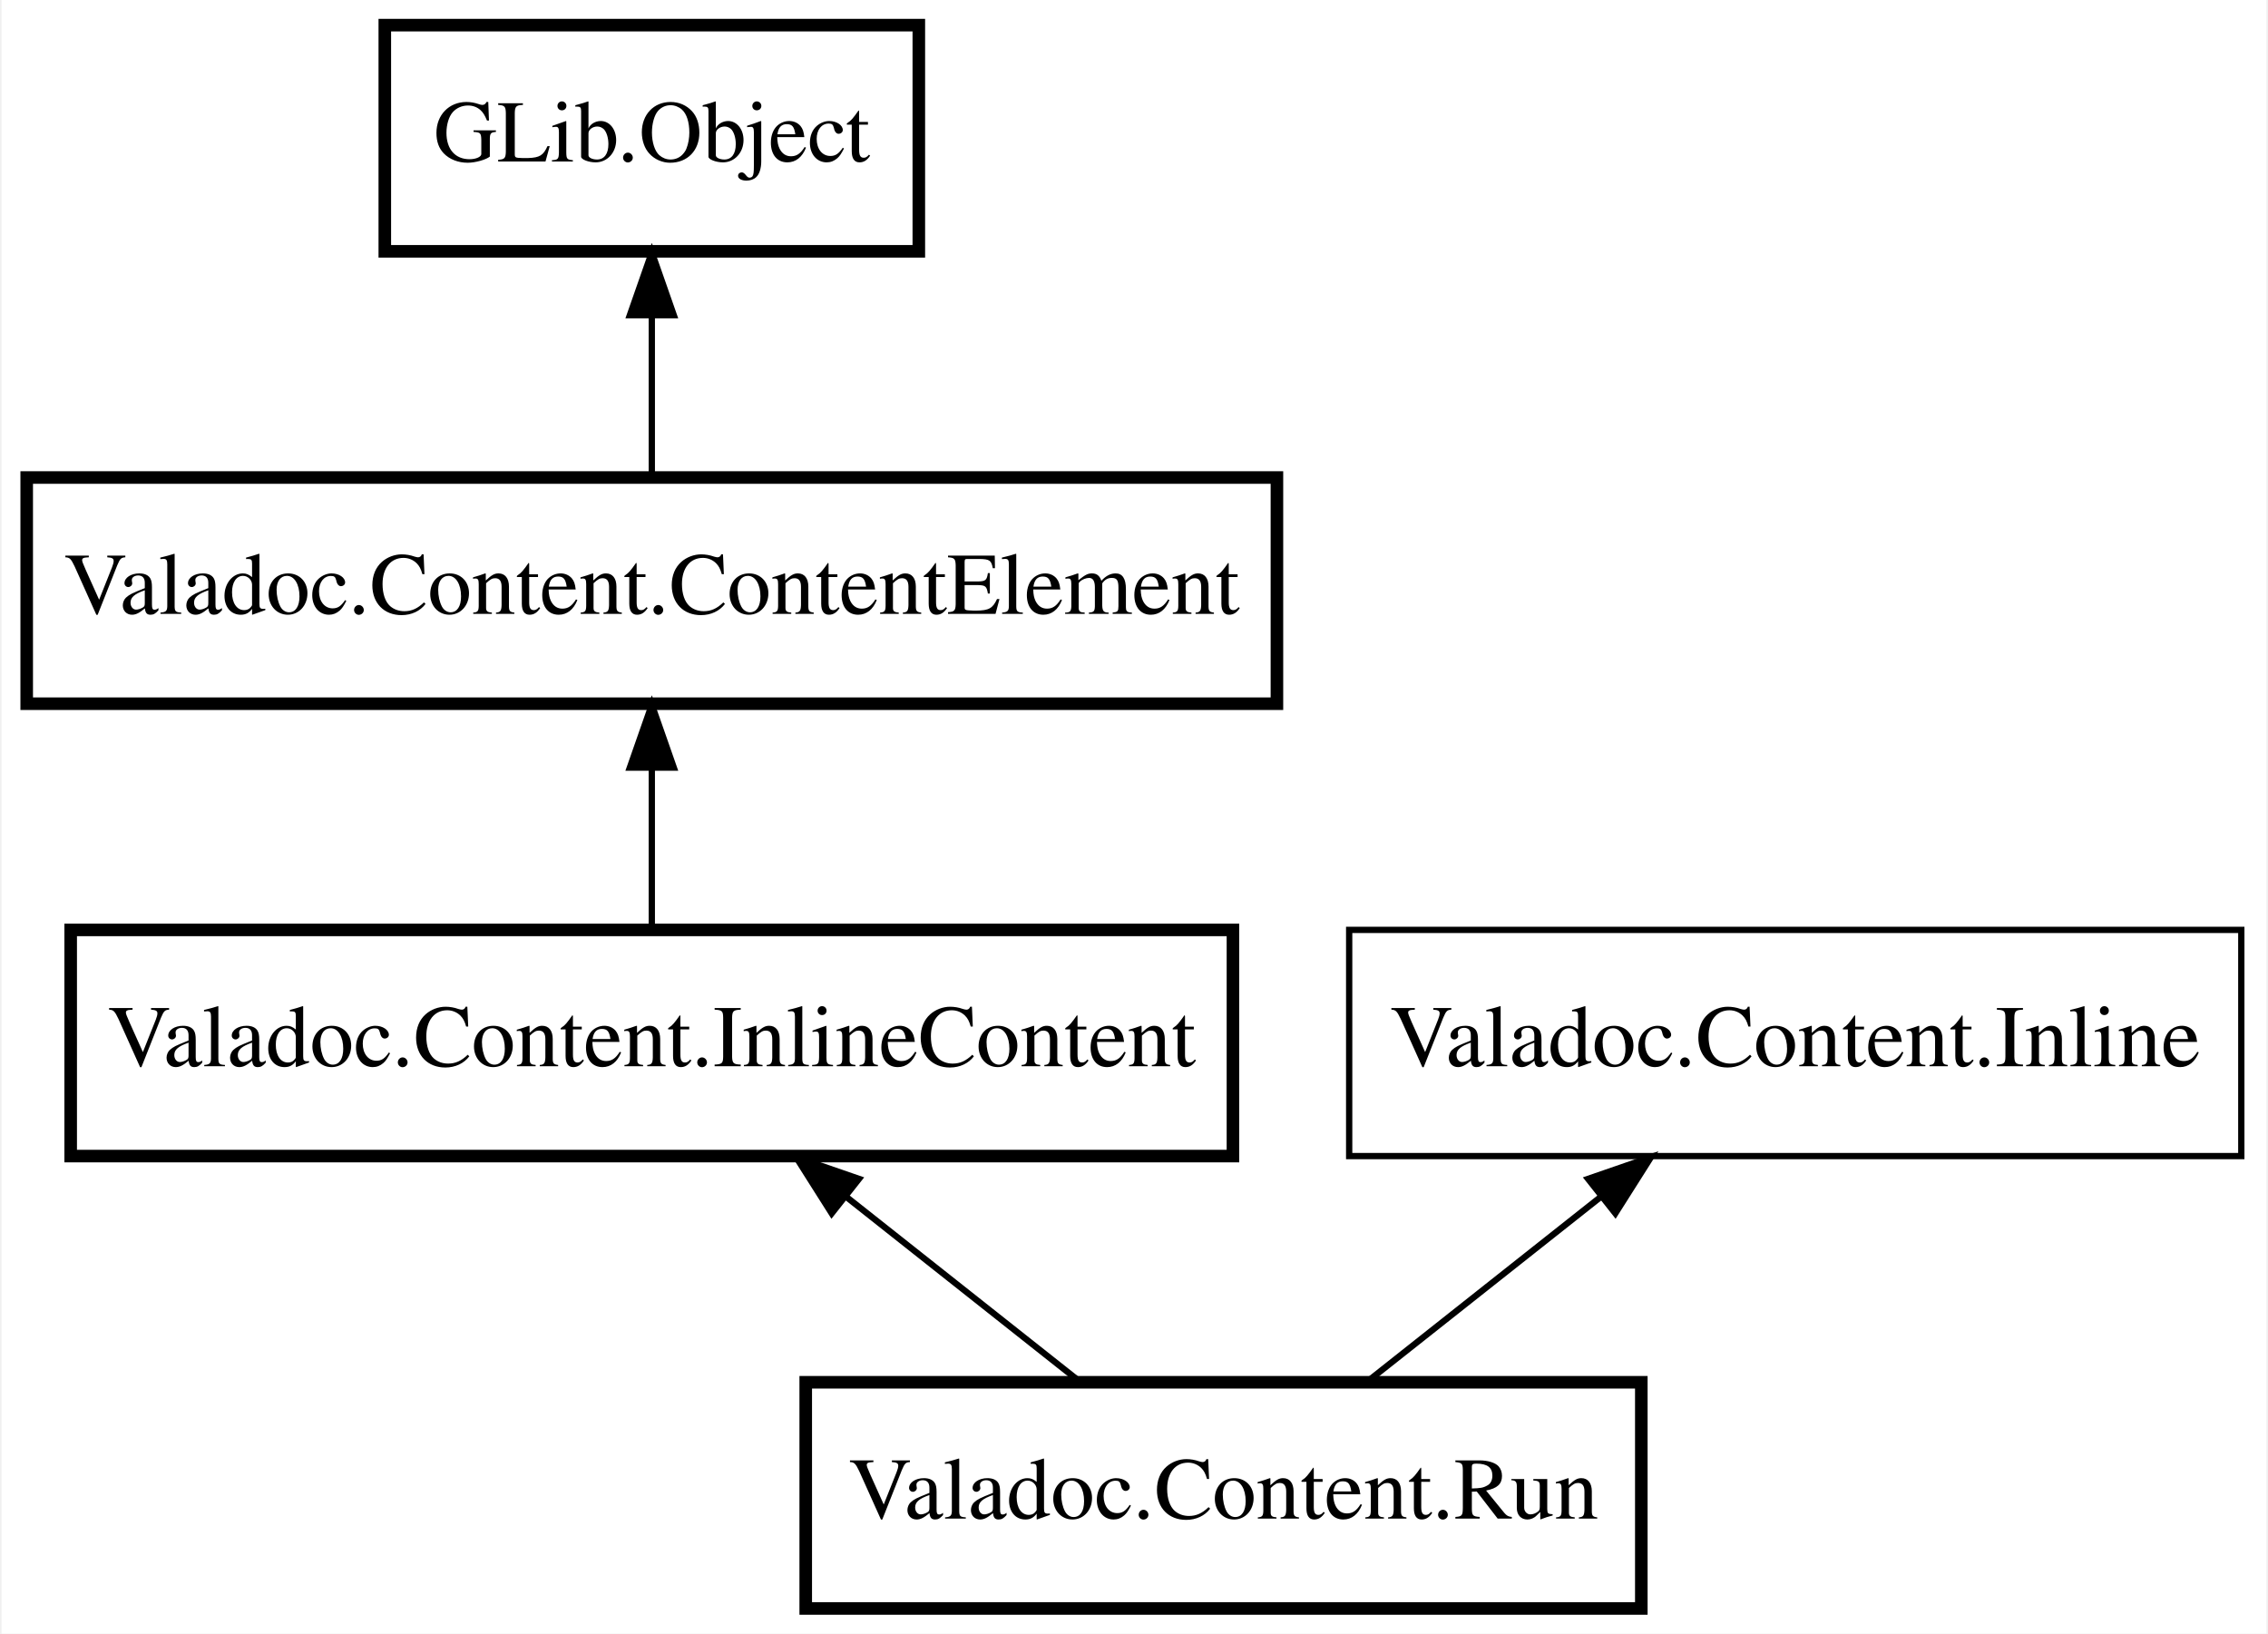
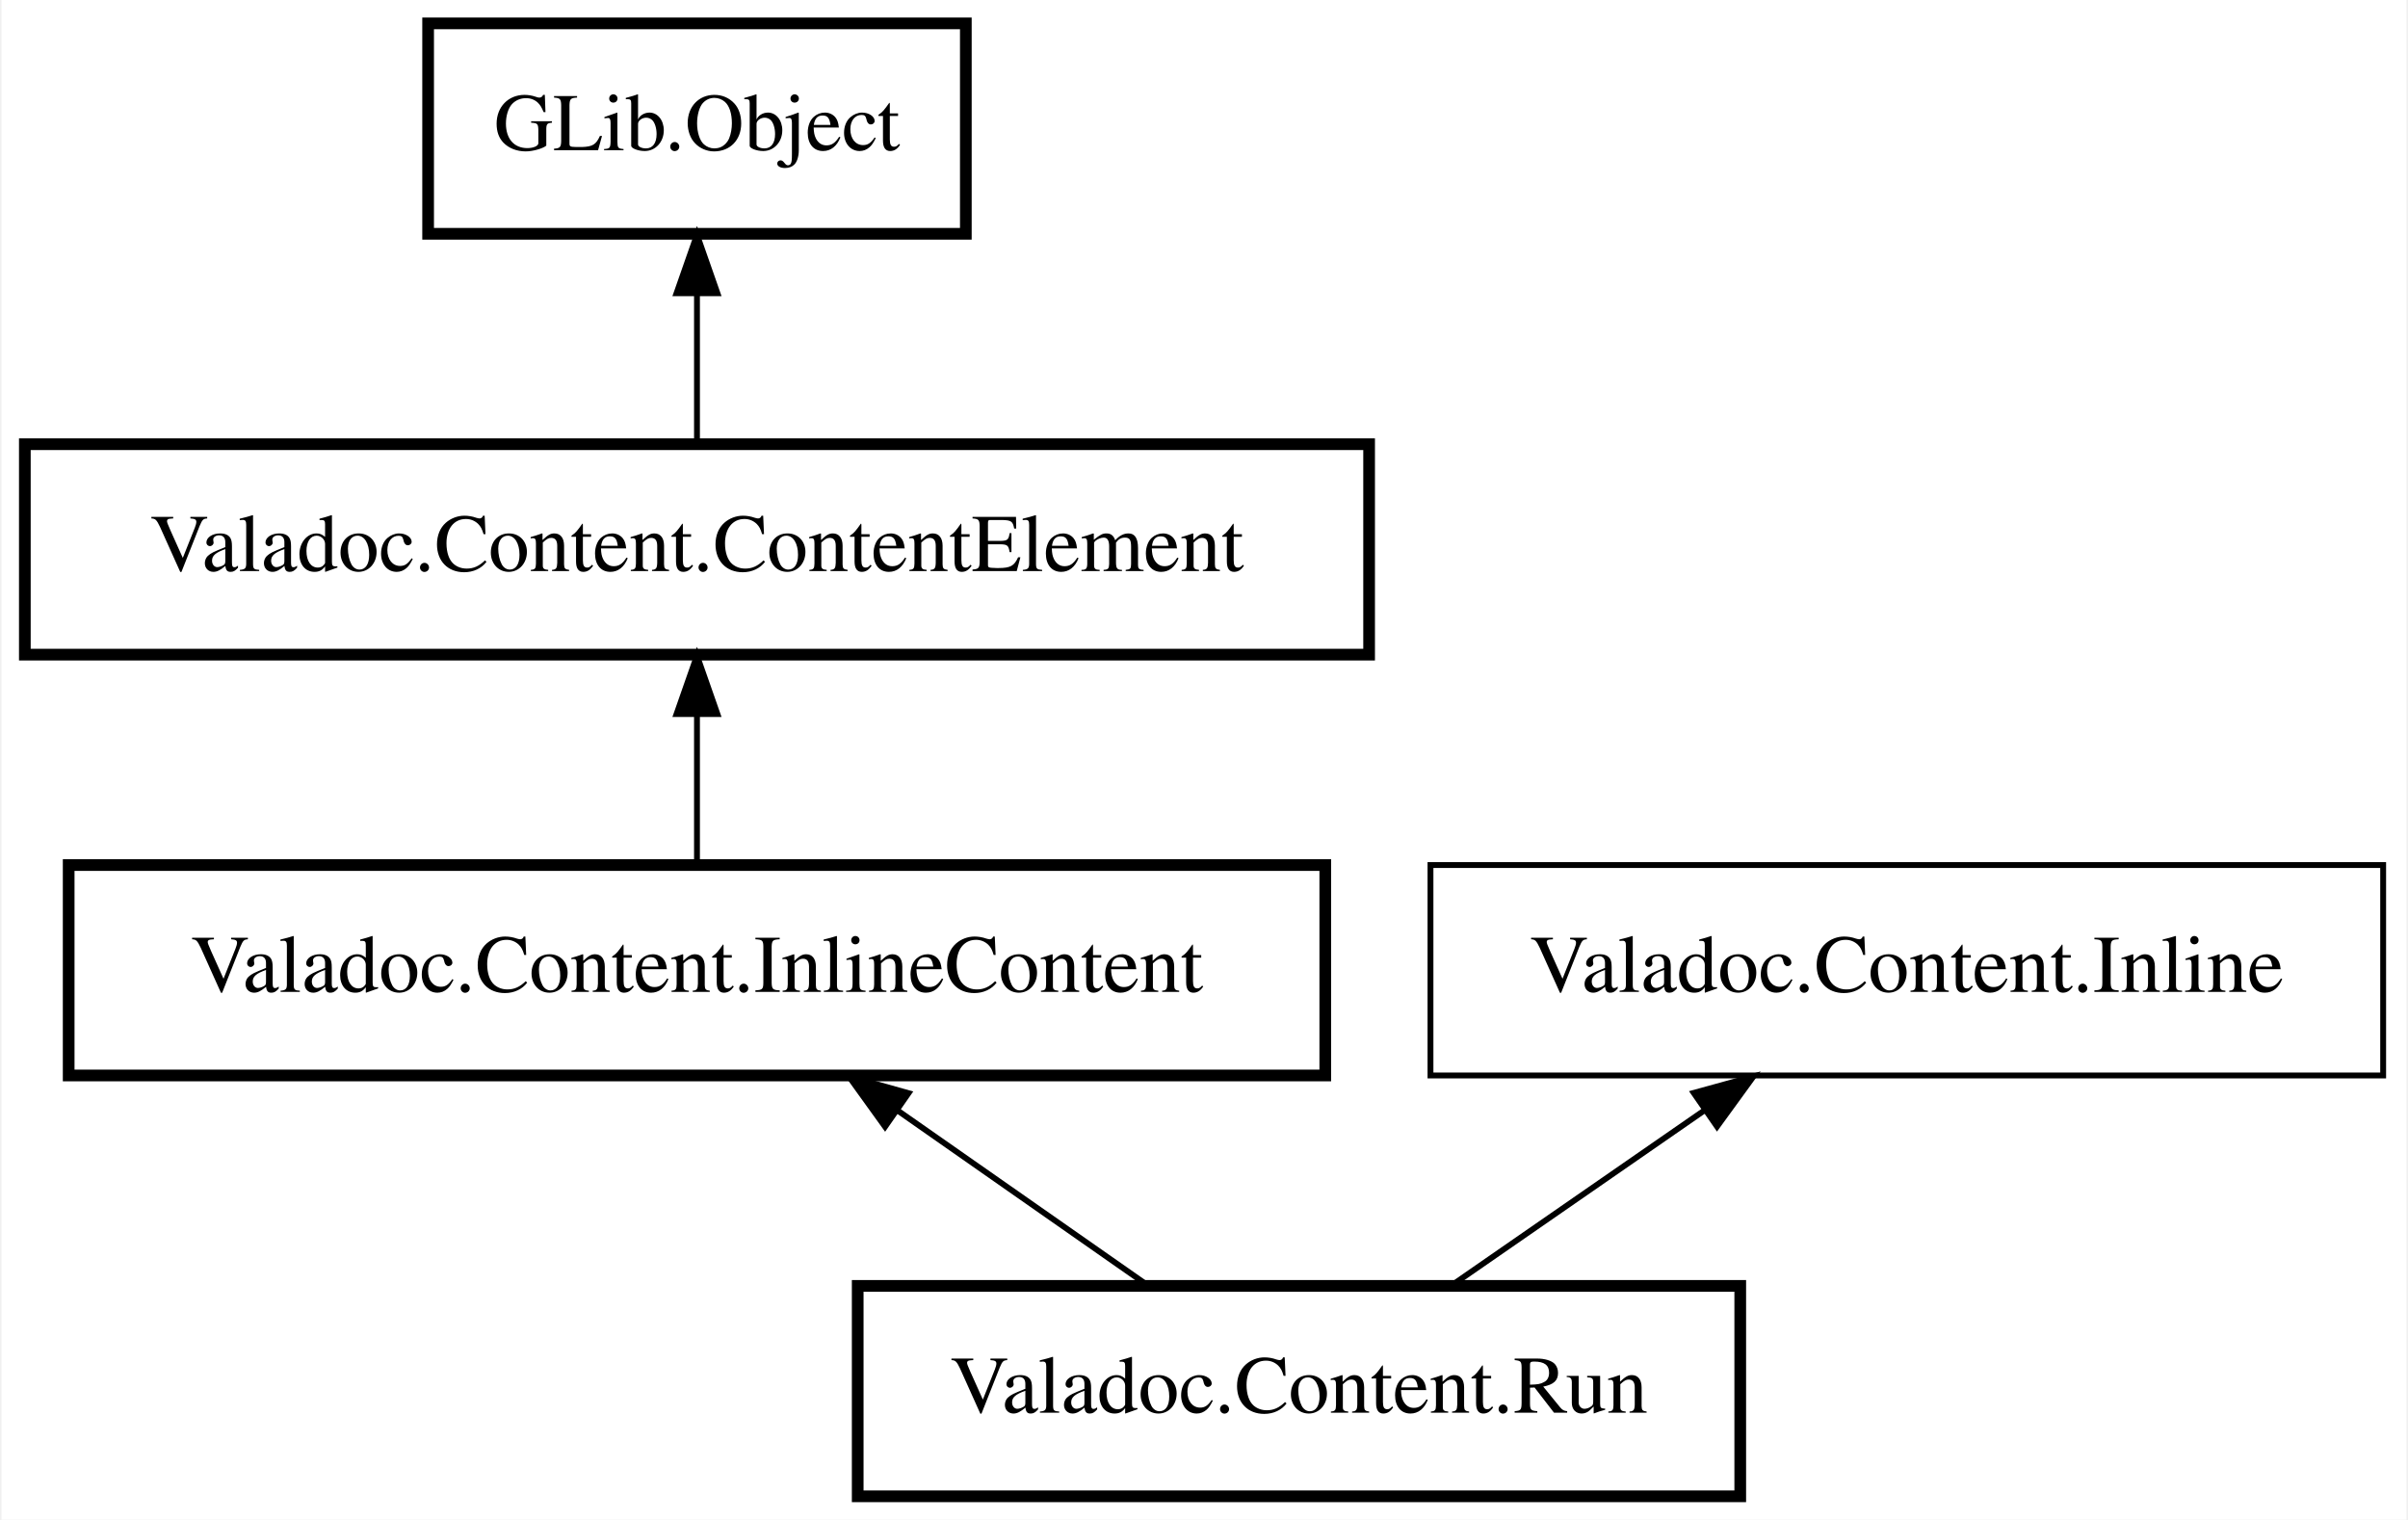
- <svg xmlns="http://www.w3.org/2000/svg" xmlns:xlink="http://www.w3.org/1999/xlink" width="361pt" height="260pt" viewBox="0.00 0.00 360.50 260.00">
+ <svg xmlns="http://www.w3.org/2000/svg" xmlns:xlink="http://www.w3.org/1999/xlink" width="412pt" height="260pt" viewBox="0.00 0.00 411.50 260.00">
  <g id="graph0" class="graph" transform="scale(1 1) rotate(0) translate(4 256)">
-     <polygon fill="#ffffff" stroke="transparent" points="-4,4 -4,-256 356.5,-256 356.5,4 -4,4" />
+     <polygon fill="#ffffff" stroke="transparent" points="-4,4 -4,-256 407.5,-256 407.5,4 -4,4" />
    <g id="node1" class="node">
      <g id="a_node1">
        <a xlink:href="Valadoc.Content.Run.html" xlink:title="Valadoc.Content.Run">
-           <polygon fill="none" stroke="#000000" stroke-width="2" points="257,-36 124,-36 124,0 257,0 257,-36" />
-           <text text-anchor="middle" x="190.5" y="-14.3" font-family="Times" font-size="14.00" fill="#000000">Valadoc.Content.Run</text>
+           <polygon fill="none" stroke="#000000" stroke-width="2" points="293.5,-36 142.5,-36 142.5,0 293.5,0 293.5,-36" />
+           <text text-anchor="middle" x="218" y="-14.3" font-family="Times" font-size="14.00" fill="#000000">Valadoc.Content.Run</text>
        </a>
      </g>
    </g>
    <g id="node2" class="node">
      <g id="a_node2">
        <a xlink:href="Valadoc.Content.InlineContent.html" xlink:title="Valadoc.Content.InlineContent">
-           <polygon fill="none" stroke="#000000" stroke-width="2" points="192,-108 7,-108 7,-72 192,-72 192,-108" />
-           <text text-anchor="middle" x="99.5" y="-86.3" font-family="Times" font-size="14.00" fill="#000000">Valadoc.Content.InlineContent</text>
+           <polygon fill="none" stroke="#000000" stroke-width="2" points="222.5,-108 7.5,-108 7.5,-72 222.5,-72 222.5,-108" />
+           <text text-anchor="middle" x="115" y="-86.3" font-family="Times" font-size="14.00" fill="#000000">Valadoc.Content.InlineContent</text>
        </a>
      </g>
    </g>
    <g id="edge1" class="edge">
-       <path fill="none" stroke="#000000" d="M130.564,-65.422C142.688,-55.83 156.337,-45.03 167.544,-36.163" />
-       <polygon fill="#000000" stroke="#000000" points="128.134,-62.882 122.463,-71.831 132.477,-68.371 128.134,-62.882" />
+       <path fill="none" stroke="#000000" d="M149.371,-65.974C163.288,-56.246 179.088,-45.201 192.017,-36.163" />
+       <polygon fill="#000000" stroke="#000000" points="147.182,-63.233 140.991,-71.831 151.193,-68.971 147.182,-63.233" />
    </g>
    <g id="node3" class="node">
      <g id="a_node3">
        <a xlink:href="Valadoc.Content.ContentElement.html" xlink:title="Valadoc.Content.ContentElement">
-           <polygon fill="none" stroke="#000000" stroke-width="2" points="199,-180 0,-180 0,-144 199,-144 199,-180" />
-           <text text-anchor="middle" x="99.5" y="-158.3" font-family="Times" font-size="14.00" fill="#000000">Valadoc.Content.ContentElement</text>
+           <polygon fill="none" stroke="#000000" stroke-width="2" points="230,-180 0,-180 0,-144 230,-144 230,-180" />
+           <text text-anchor="middle" x="115" y="-158.3" font-family="Times" font-size="14.00" fill="#000000">Valadoc.Content.ContentElement</text>
        </a>
      </g>
    </g>
    <g id="edge2" class="edge">
-       <path fill="none" stroke="#000000" d="M99.5,-133.573C99.5,-125.108 99.5,-116.059 99.5,-108.413" />
-       <polygon fill="#000000" stroke="#000000" points="96,-133.831 99.5,-143.831 103,-133.831 96,-133.831" />
+       <path fill="none" stroke="#000000" d="M115,-133.573C115,-125.108 115,-116.059 115,-108.413" />
+       <polygon fill="#000000" stroke="#000000" points="111.5,-133.831 115,-143.831 118.5,-133.831 111.5,-133.831" />
    </g>
    <g id="node4" class="node">
-       <polygon fill="none" stroke="#000000" stroke-width="2" points="142,-252 57,-252 57,-216 142,-216 142,-252" />
-       <text text-anchor="middle" x="99.5" y="-230.3" font-family="Times" font-size="14.00" fill="#000000">GLib.Object</text>
+       <polygon fill="none" stroke="#000000" stroke-width="2" points="161,-252 69,-252 69,-216 161,-216 161,-252" />
+       <text text-anchor="middle" x="115" y="-230.3" font-family="Times" font-size="14.00" fill="#000000">GLib.Object</text>
    </g>
    <g id="edge3" class="edge">
-       <path fill="none" stroke="#000000" d="M99.5,-205.573C99.5,-197.108 99.5,-188.059 99.5,-180.413" />
-       <polygon fill="#000000" stroke="#000000" points="96,-205.831 99.5,-215.831 103,-205.831 96,-205.831" />
+       <path fill="none" stroke="#000000" d="M115,-205.573C115,-197.108 115,-188.059 115,-180.413" />
+       <polygon fill="#000000" stroke="#000000" points="111.5,-205.831 115,-215.831 118.5,-205.831 111.5,-205.831" />
    </g>
    <g id="node5" class="node">
      <g id="a_node5">
        <a xlink:href="Valadoc.Content.Inline.html" xlink:title="Valadoc.Content.Inline">
-           <polygon fill="none" stroke="#000000" points="352.5,-108 210.5,-108 210.5,-72 352.5,-72 352.5,-108" />
-           <text text-anchor="middle" x="281.5" y="-86.3" font-family="Times" font-size="14.00" fill="#000000">Valadoc.Content.Inline</text>
+           <polygon fill="none" stroke="#000000" points="403.5,-108 240.5,-108 240.5,-72 403.5,-72 403.5,-108" />
+           <text text-anchor="middle" x="322" y="-86.3" font-family="Times" font-size="14.00" fill="#000000">Valadoc.Content.Inline</text>
        </a>
      </g>
    </g>
    <g id="edge4" class="edge">
-       <path fill="none" stroke="#000000" d="M250.436,-65.422C238.312,-55.83 224.663,-45.03 213.456,-36.163" />
-       <polygon fill="#000000" stroke="#000000" points="248.523,-68.371 258.537,-71.831 252.866,-62.882 248.523,-68.371" />
+       <path fill="none" stroke="#000000" d="M287.296,-65.974C273.244,-56.246 257.29,-45.201 244.235,-36.163" />
+       <polygon fill="#000000" stroke="#000000" points="285.542,-69.017 295.756,-71.831 289.527,-63.261 285.542,-69.017" />
    </g>
  </g>
</svg>
